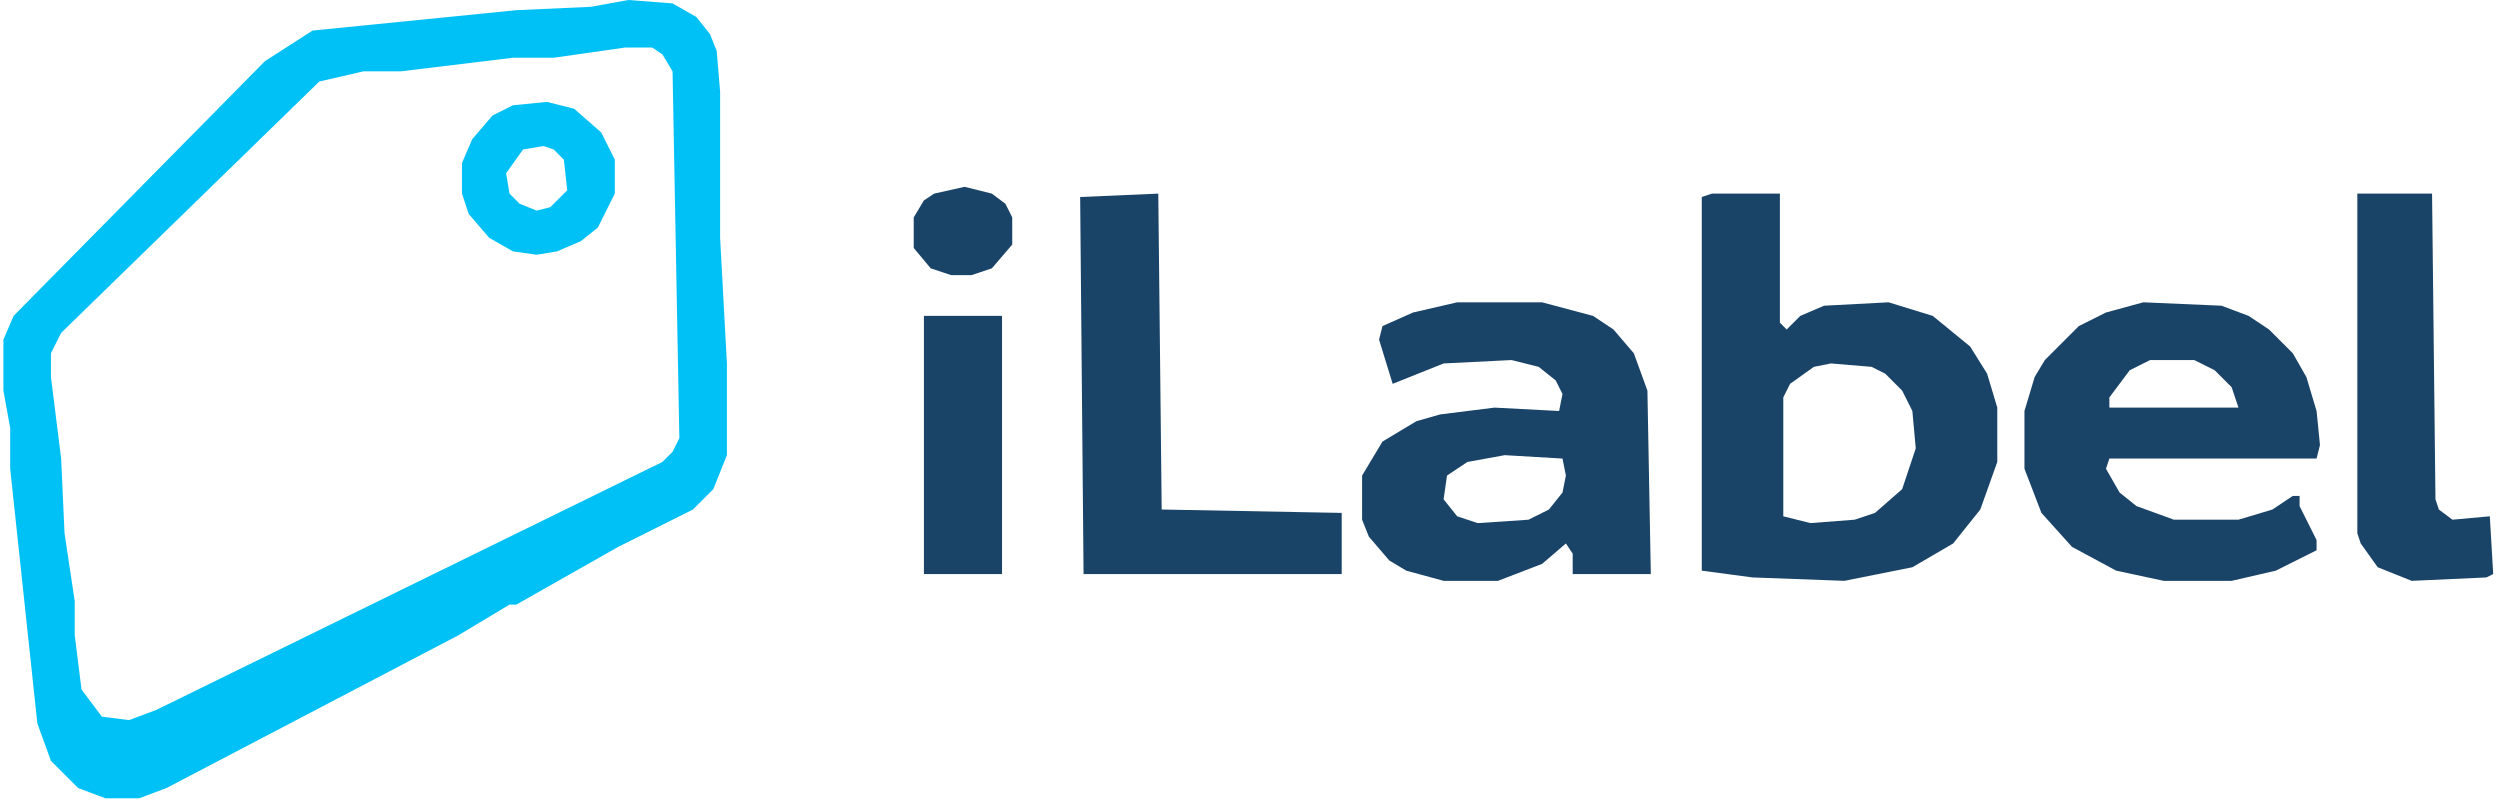
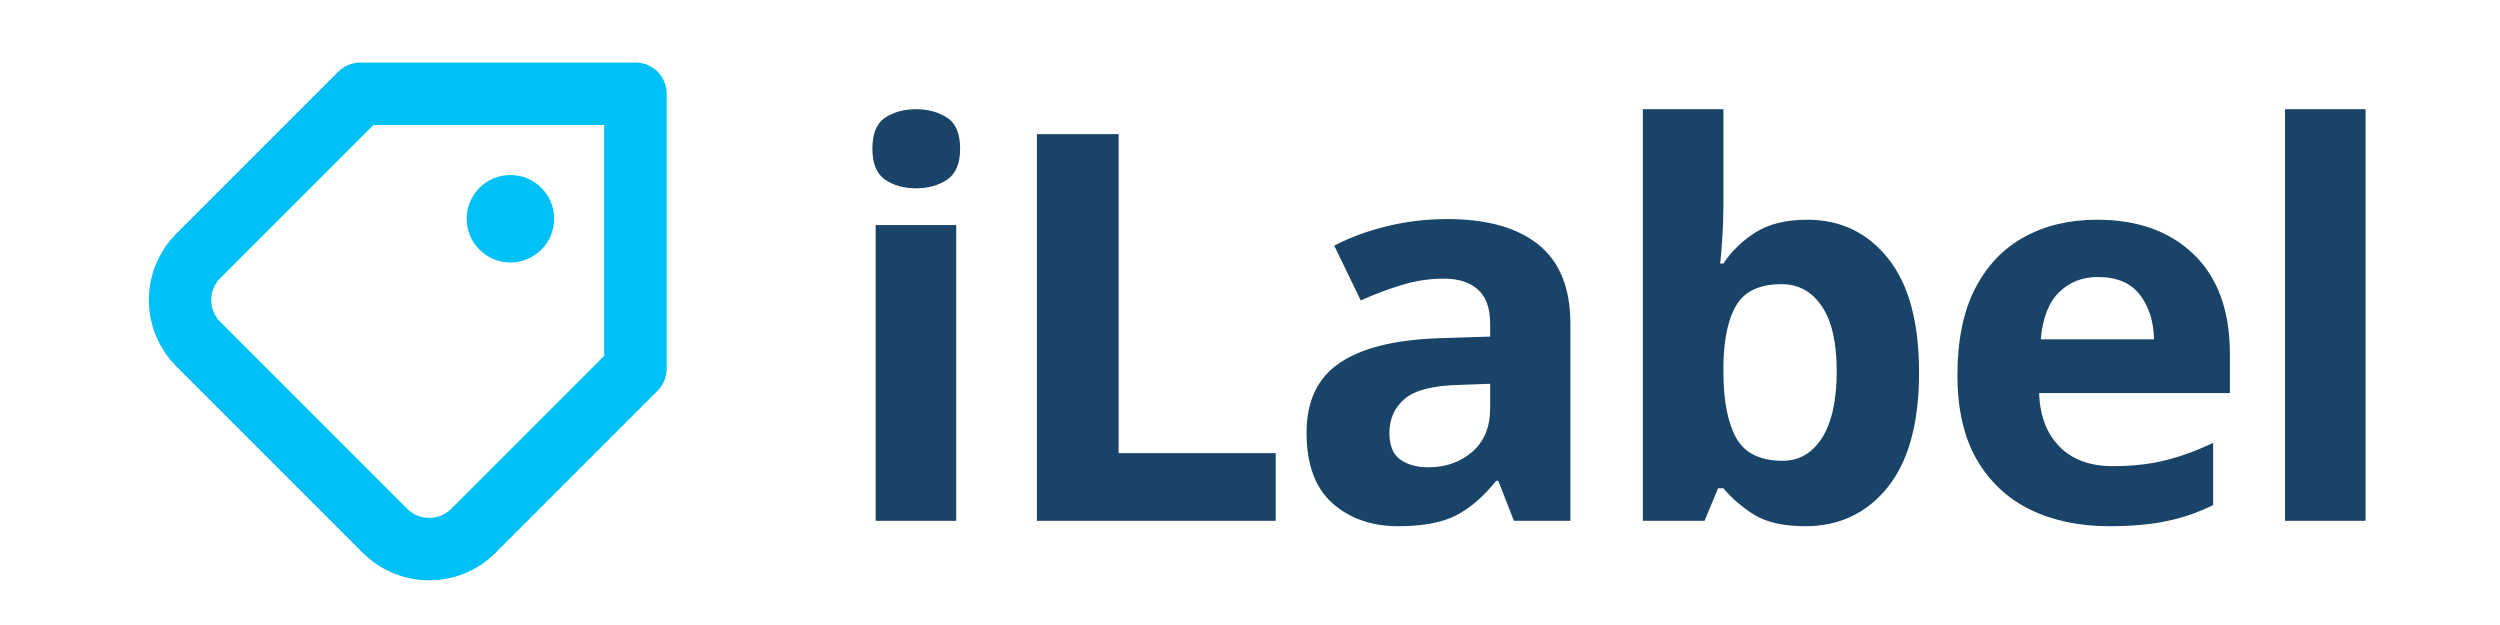
- <svg xmlns="http://www.w3.org/2000/svg" viewBox="0 0 736 236" width="736" height="236">
-   <path d="M 161 30 L 151 31 L 145 34 L 139 41 L 136 48 L 136 57 L 138 63 L 144 70 L 151 74 L 158 75 L 164 74 L 171 71 L 176 67 L 181 57 L 181 47 L 177 39 L 169 32 Z M 160 43 L 163 44 L 166 47 L 167 56 L 162 61 L 158 62 L 153 60 L 150 57 L 149 51 L 154 44 Z M 205 5 L 198 1 L 185 0 L 174 2 L 152 3 L 92 9 L 78 18 L 4 93 L 1 100 L 1 115 L 3 126 L 3 138 L 11 213 L 15 224 L 23 232 L 31 235 L 41 235 L 49 232 L 135 187 L 150 178 L 152 178 L 182 161 L 204 150 L 210 144 L 214 134 L 214 107 L 212 70 L 212 27 L 211 15 L 209 10 Z M 195 16 L 198 21 L 200 129 L 198 133 L 195 136 L 46 209 L 38 212 L 30 211 L 24 203 L 22 187 L 22 177 L 19 157 L 18 135 L 15 111 L 15 104 L 18 98 L 94 24 L 107 21 L 118 21 L 151 17 L 163 17 L 184 14 L 192 14 Z" fill="#00C1F5" fill-rule="evenodd" />
-   <path d="M 272 93 L 272 169 L 295 169 L 295 93 Z M 602 106 L 599 111 L 596 121 L 596 138 L 601 151 L 610 161 L 623 168 L 637 171 L 657 171 L 670 168 L 682 162 L 682 159 L 677 149 L 677 146 L 675 146 L 669 150 L 659 153 L 640 153 L 629 149 L 624 145 L 620 138 L 621 135 L 682 135 L 683 131 L 682 121 L 679 111 L 675 104 L 668 97 L 662 93 L 654 90 L 631 89 L 620 92 L 612 96 Z M 621 117 L 627 109 L 633 106 L 646 106 L 652 109 L 657 114 L 659 120 L 621 120 Z M 407 96 L 406 100 L 410 113 L 425 107 L 445 106 L 453 108 L 458 112 L 460 116 L 459 121 L 440 120 L 424 122 L 417 124 L 407 130 L 401 140 L 401 153 L 403 158 L 409 165 L 414 168 L 425 171 L 441 171 L 454 166 L 461 160 L 463 163 L 463 169 L 486 169 L 485 115 L 481 104 L 475 97 L 469 93 L 454 89 L 429 89 L 416 92 Z M 460 135 L 461 140 L 460 145 L 456 150 L 450 153 L 435 154 L 429 152 L 425 147 L 426 140 L 432 136 L 443 134 Z M 694 57 L 694 157 L 695 160 L 700 167 L 710 171 L 732 170 L 734 169 L 733 152 L 722 153 L 718 150 L 717 147 L 716 57 Z M 501 58 L 501 168 L 516 170 L 543 171 L 563 167 L 575 160 L 583 150 L 588 136 L 588 120 L 585 110 L 580 102 L 569 93 L 556 89 L 537 90 L 530 93 L 526 97 L 524 95 L 524 57 L 504 57 Z M 551 108 L 555 110 L 560 115 L 563 121 L 564 132 L 560 144 L 552 151 L 546 153 L 533 154 L 525 152 L 525 117 L 527 113 L 534 108 L 539 107 Z M 318 58 L 319 169 L 395 169 L 395 151 L 342 150 L 341 57 Z M 275 57 L 272 59 L 269 64 L 269 73 L 274 79 L 280 81 L 286 81 L 292 79 L 298 72 L 298 64 L 296 60 L 292 57 L 284 55 Z" fill="#194468" fill-rule="evenodd" />
+ <svg xmlns="http://www.w3.org/2000/svg" width="240" height="60" viewBox="0 0 240 60">
+   <style>
+     .logo-text {
+       font-family: Trebuchet MS ;
+       fill: #194468;
+       font-weight: 700;
+     }
+   </style>
+   <g transform="translate(10, 0) scale(0.6)">
+     <path d="M15 55 L45 85 A 10 10 0 0 0 59 85 L85 59 L85 15 L41 15 L15 41 A 10 10 0 0 0 15 55 Z" fill="none" stroke="#00c1f5" stroke-width="10" stroke-linecap="round" stroke-linejoin="round" />
+     <circle cx="65" cy="35" r="7" fill="#00c1f5" />
+   </g>
+   <text x="80" y="50" class="logo-text" font-size="52" letter-spacing="-1">
+     iLabel
+   </text>
</svg>
